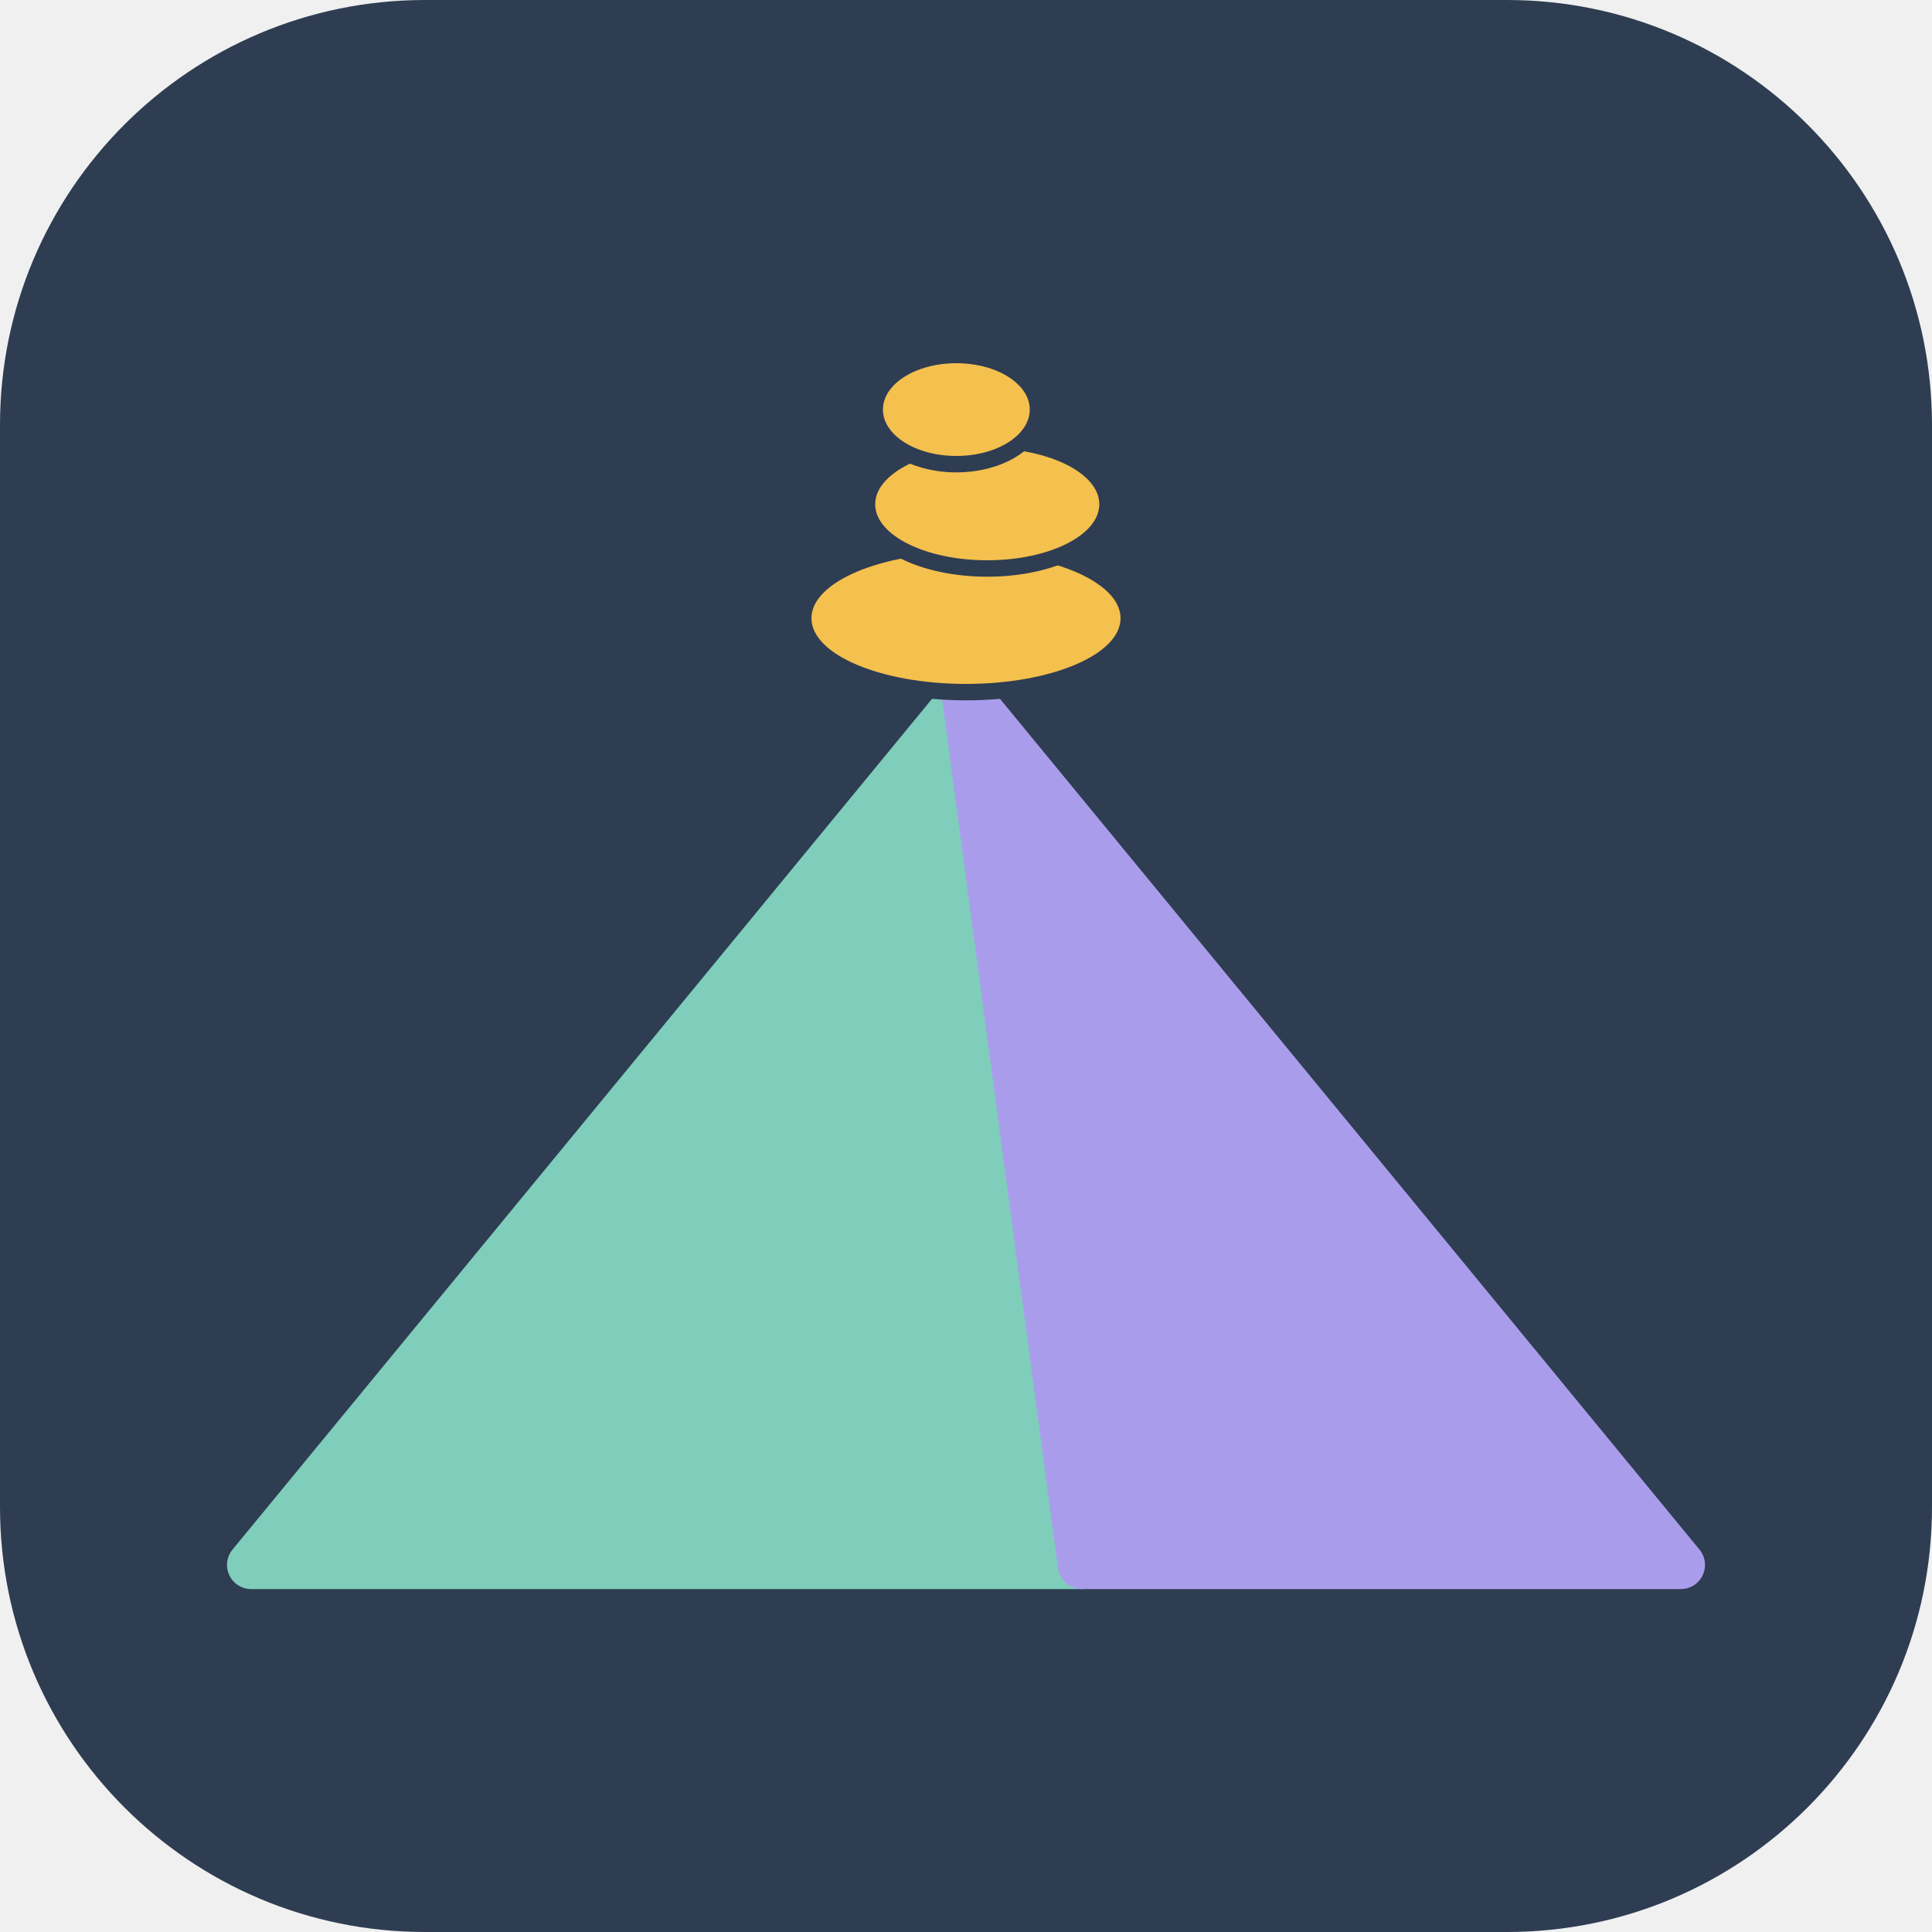
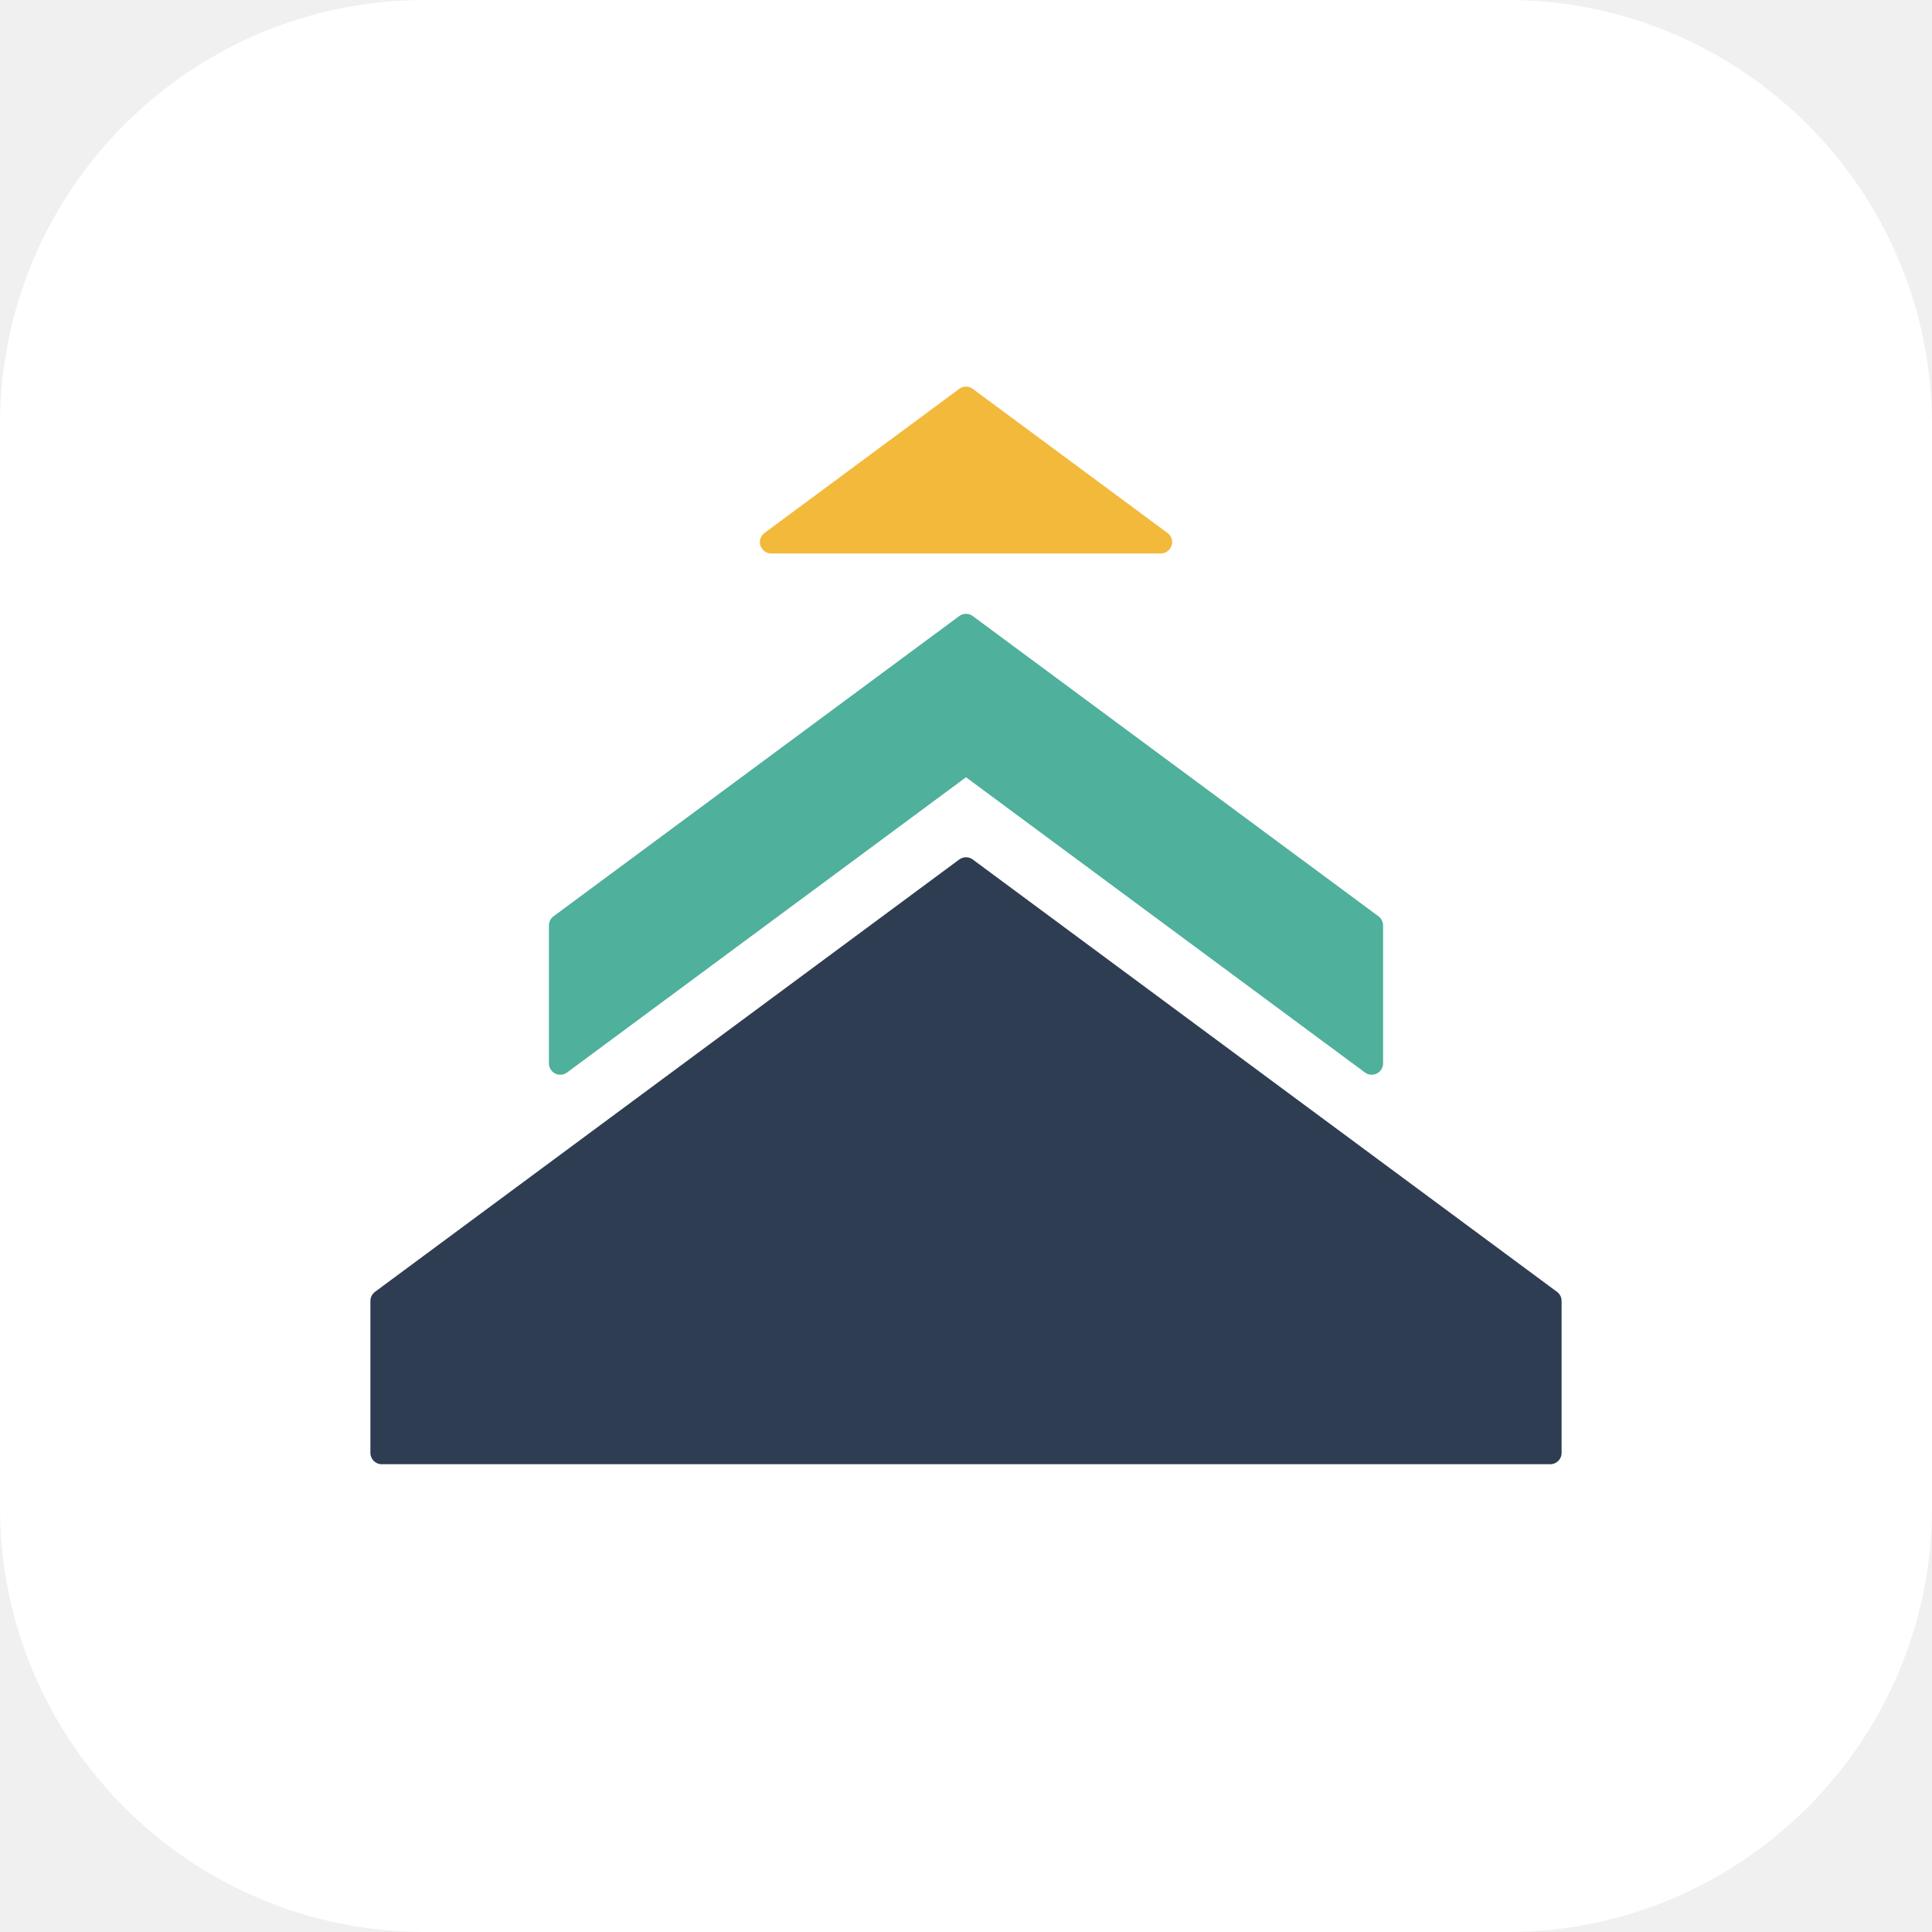
<svg xmlns="http://www.w3.org/2000/svg" viewBox="0 0 100 100">
-   <rect width="100" height="100" rx="22" fill="#2E3D52" />
-   <path d="M13 81 L50 36 L56 81 Z" fill="#7FCDBB" stroke="#7FCDBB" stroke-width="2.5" stroke-linejoin="round" />
-   <path d="M50 36 L87 81 L56 81 Z" fill="#A99DEB" stroke="#A99DEB" stroke-width="2.5" stroke-linejoin="round" />
-   <ellipse cx="50" cy="32" rx="8" ry="3.4" fill="#F4C04E" stroke="#2E3D52" stroke-width="1.7" paint-order="stroke" />
-   <ellipse cx="51.1" cy="26.1" rx="5.8" ry="2.9" fill="#F4C04E" stroke="#2E3D52" stroke-width="1.7" paint-order="stroke" />
-   <ellipse cx="49.5" cy="21.2" rx="3.8" ry="2.4" fill="#F4C04E" stroke="#2E3D52" stroke-width="1.7" paint-order="stroke" />
+   <rect width="100" height="100" rx="22" fill="#FFFFFF" />
+   <g transform="translate(50 50) scale(.84) translate(-50 -50)">
+     <polygon points="38.00,23.88 50.00,15.00 62.00,23.88" fill="#F2B93B" stroke="#F2B93B" stroke-width="1.4" stroke-linejoin="round" />
+     <polygon points="25.00,47.50 50.00,29.00 75.00,47.50 75.00,56.00 50.00,37.50 25.00,56.00" fill="#4FB09C" stroke="#4FB09C" stroke-width="1.4" stroke-linejoin="round" />
+     <polygon points="14.00,70.64 50.00,44.00 86.00,70.64 86.00,80.00 14.00,80.00" fill="#2E3D52" stroke="#2E3D52" stroke-width="1.4" stroke-linejoin="round" />
+   </g>
</svg>
